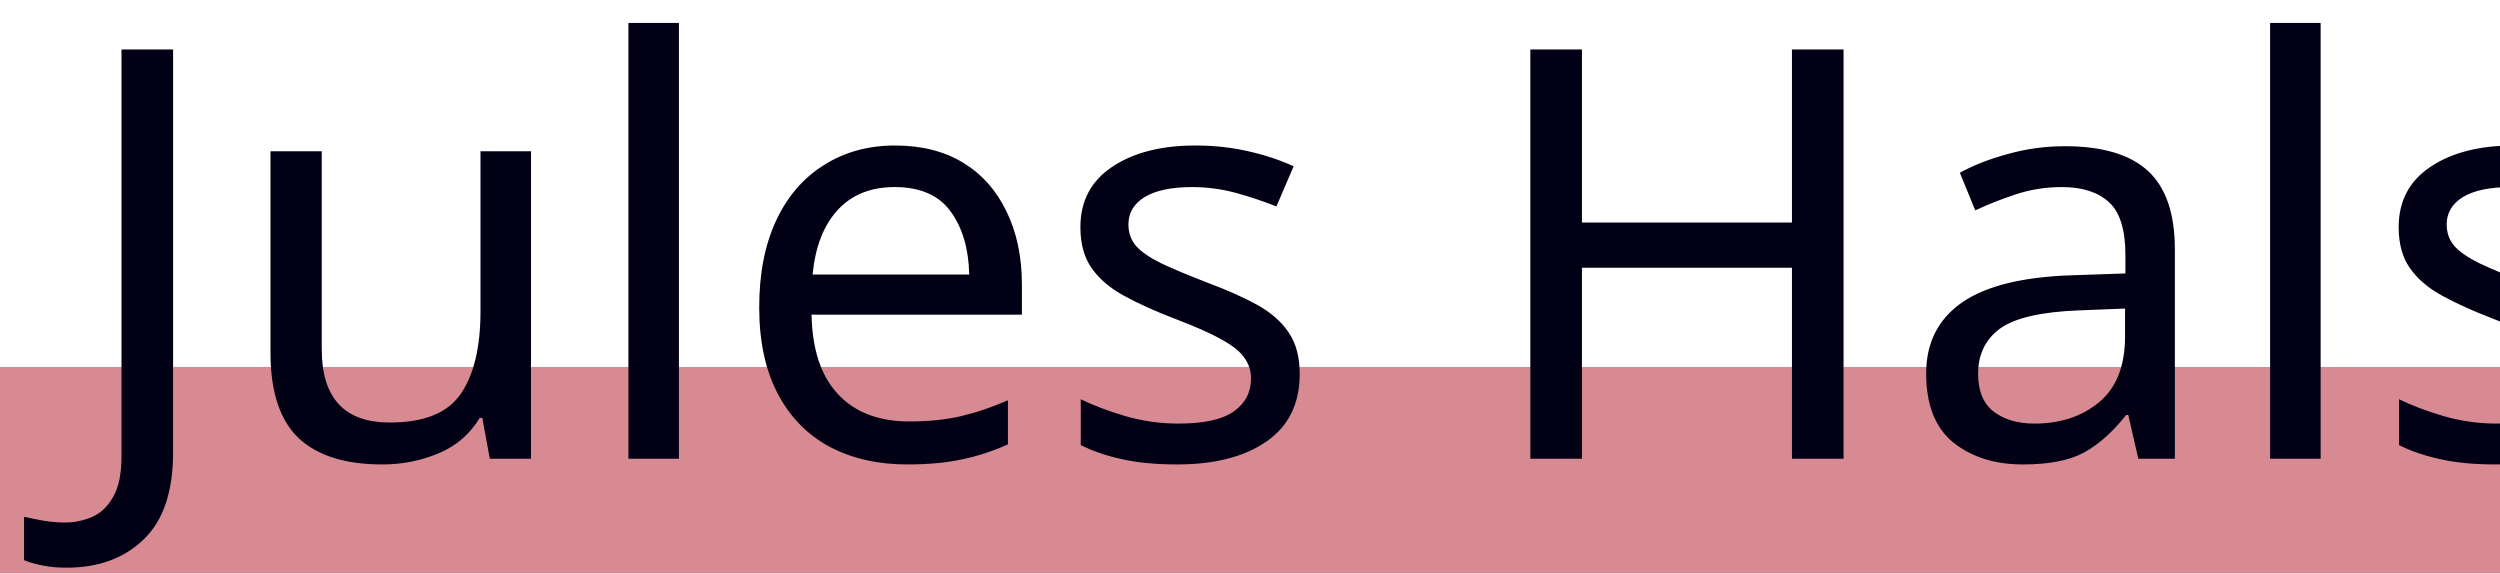
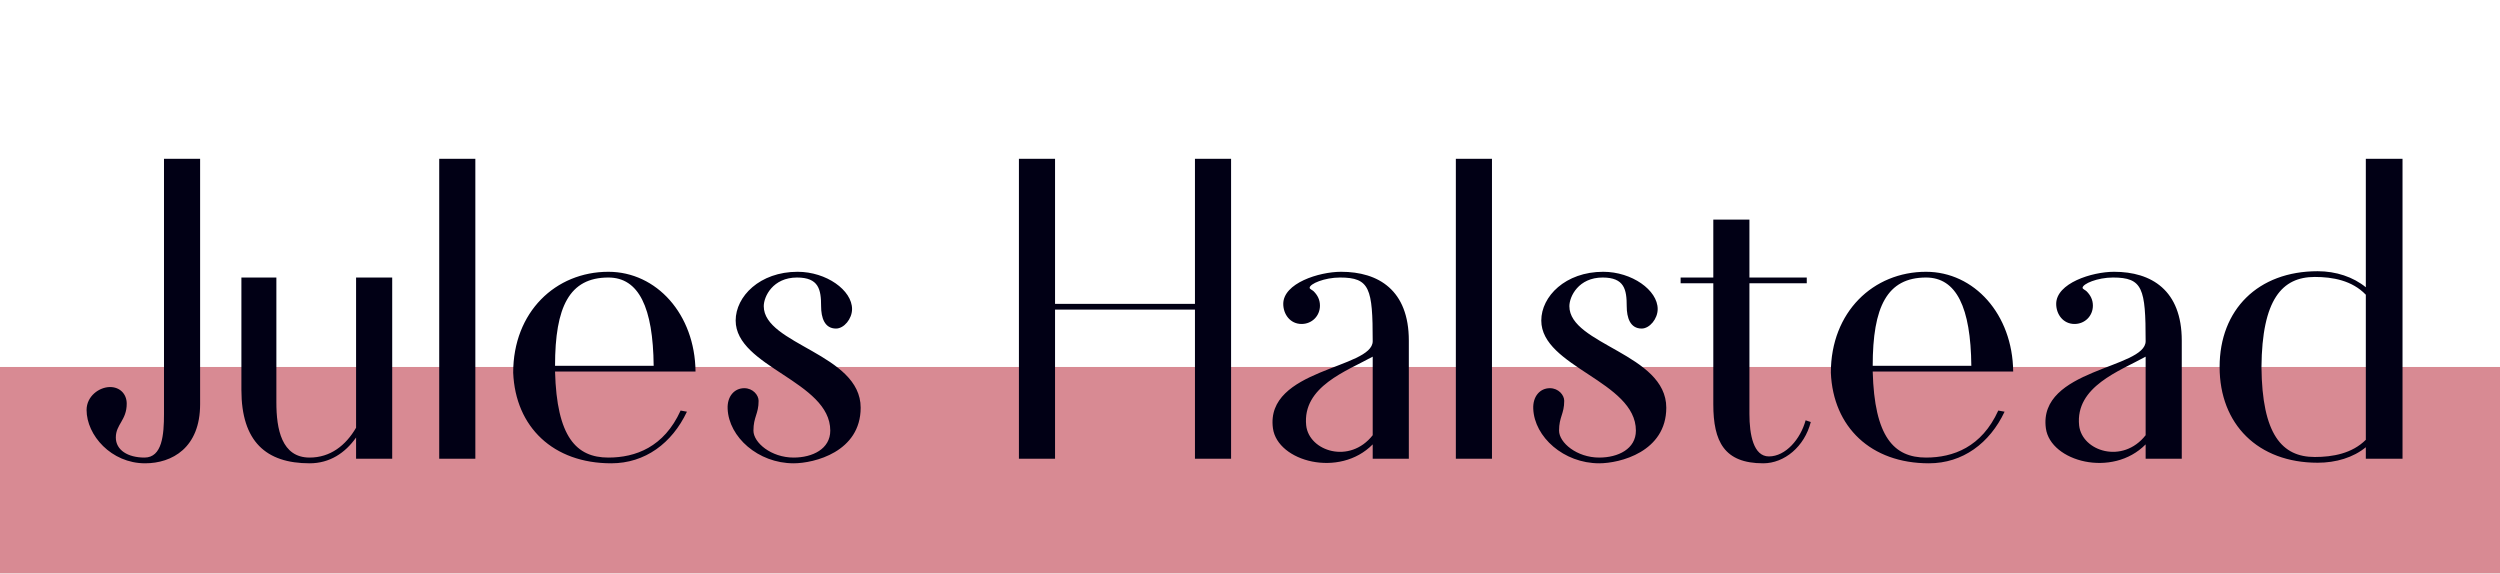
<svg xmlns="http://www.w3.org/2000/svg" width="109px" height="25px" viewBox="0 0 109 25" version="1.1">
  <g id="desktop" stroke="none" stroke-width="1" fill="none" fill-rule="evenodd">
    <g id="Desktop---Home" transform="translate(-24, -21)">
      <g id="highlighted-site-title" transform="translate(24, 21)">
        <rect id="highlight" fill="#D88A93" x="0" y="16" width="109" height="9" />
-         <text id="site-title" font-family="Fiona-Regular, Fiona" font-size="25" font-weight="normal" fill="#010015">
-           <tspan x="3" y="20">Jules Halstead</tspan>
-         </text>
+         <path d="M6.325,20.2 C7.5,20.2 8.725,19.525 8.725,17.625 L8.725,6.925 L7.15,6.925 L7.15,18.05 C7.15,18.95 7.075,19.95 6.3,19.95 C5.575,19.95 5.05,19.625 5.05,19.075 C5.05,18.5 5.525,18.325 5.525,17.6 C5.525,17.175 5.225,16.875 4.8,16.875 C4.325,16.875 3.775,17.275 3.775,17.875 C3.775,18.975 4.85,20.2 6.325,20.2 Z M13.5,20.2 C14.375,20.2 15.05,19.75 15.525,19.075 L15.525,20 L17.1,20 L17.1,12.1 L15.525,12.1 L15.525,18.65 C15.075,19.425 14.4,19.95 13.5,19.95 C12.275,19.95 12.05,18.7 12.05,17.55 L12.05,12.1 L10.525,12.1 L10.525,17 C10.525,19.25 11.6,20.2 13.5,20.2 Z M20.725,20 L20.725,6.925 L19.15,6.925 L19.15,20 L20.725,20 Z M26.65,20.2 C28.125,20.2 29.3,19.325 29.95,17.95 L29.675,17.9 C28.95,19.5 27.7,19.95 26.525,19.95 C25.125,19.95 24.275,19.05 24.2,16.2 L30.325,16.2 C30.3,13.7 28.625,11.85 26.525,11.85 C24.225,11.85 22.375,13.6 22.375,16.25 C22.475,18.625 24.125,20.2 26.65,20.2 Z M28.5,15.95 L24.2,15.95 C24.2,13.375 24.825,12.1 26.525,12.1 C27.85,12.1 28.475,13.4 28.5,15.95 Z M34.6,20.2 C35.5,20.2 37.525,19.7 37.525,17.775 C37.525,15.425 33.3,15.025 33.3,13.35 C33.3,12.925 33.7,12.1 34.75,12.1 C35.7,12.1 35.8,12.625 35.8,13.35 C35.8,13.85 35.95,14.325 36.45,14.325 C36.8,14.325 37.15,13.9 37.15,13.475 C37.15,12.65 36.025,11.85 34.775,11.85 C33.125,11.85 32.075,12.925 32.075,13.975 C32.075,16 36.2,16.625 36.2,18.775 C36.2,19.575 35.425,19.95 34.6,19.95 C33.625,19.95 32.85,19.3 32.85,18.775 C32.85,18.175 33.075,18.05 33.075,17.475 C33.075,17.225 32.825,16.925 32.45,16.925 C32.025,16.925 31.7,17.275 31.725,17.825 C31.775,19.05 33.05,20.2 34.6,20.2 Z M46,20 L46,13.5 L52.1,13.5 L52.1,20 L53.675,20 L53.675,6.925 L52.1,6.925 L52.1,13.25 L46,13.25 L46,6.925 L44.425,6.925 L44.425,20 L46,20 Z M59.85,19.375 L59.85,20 L61.425,20 L61.425,14.85 C61.425,12.65 60.1,11.85 58.475,11.85 C57.5,11.85 55.95,12.35 55.95,13.25 C55.95,13.7 56.25,14.125 56.75,14.125 C57.2,14.125 57.55,13.775 57.55,13.325 C57.55,13.075 57.45,12.875 57.275,12.7 C57.225,12.65 57.1,12.6 57.1,12.55 C57.1,12.375 57.75,12.1 58.425,12.1 C59.725,12.1 59.85,12.575 59.85,14.875 C59.85,16.075 55.15,16.075 55.5,18.675 C55.7,20.125 58.4,20.85 59.85,19.375 Z M56.95,18.55 C56.775,16.85 58.725,16.175 59.85,15.55 L59.85,18.975 C58.85,20.25 57.075,19.675 56.95,18.55 Z M65.05,20 L65.05,6.925 L63.475,6.925 L63.475,20 L65.05,20 Z M69.725,20.2 C70.625,20.2 72.65,19.7 72.65,17.775 C72.65,15.425 68.425,15.025 68.425,13.35 C68.425,12.925 68.825,12.1 69.875,12.1 C70.825,12.1 70.925,12.625 70.925,13.35 C70.925,13.85 71.075,14.325 71.575,14.325 C71.925,14.325 72.275,13.9 72.275,13.475 C72.275,12.65 71.15,11.85 69.9,11.85 C68.25,11.85 67.2,12.925 67.2,13.975 C67.2,16 71.325,16.625 71.325,18.775 C71.325,19.575 70.55,19.95 69.725,19.95 C68.75,19.95 67.975,19.3 67.975,18.775 C67.975,18.175 68.2,18.05 68.2,17.475 C68.2,17.225 67.95,16.925 67.575,16.925 C67.15,16.925 66.825,17.275 66.85,17.825 C66.9,19.05 68.175,20.2 69.725,20.2 Z M76.875,20.2 C77.8,20.2 78.675,19.475 78.95,18.4 L78.725,18.325 C78.5,19.15 77.85,19.9 77.125,19.9 C76.45,19.9 76.275,18.95 76.275,18.05 L76.275,12.35 L78.775,12.35 L78.775,12.1 L76.275,12.1 L76.275,9.575 L74.7,9.575 L74.7,12.1 L73.275,12.1 L73.275,12.35 L74.7,12.35 L74.7,17.625 C74.7,19.25 75.175,20.2 76.875,20.2 Z M84.1,20.2 C85.575,20.2 86.75,19.325 87.4,17.95 L87.125,17.9 C86.4,19.5 85.15,19.95 83.975,19.95 C82.575,19.95 81.725,19.05 81.65,16.2 L87.775,16.2 C87.75,13.7 86.075,11.85 83.975,11.85 C81.675,11.85 79.825,13.6 79.825,16.25 C79.925,18.625 81.575,20.2 84.1,20.2 Z M85.95,15.95 L81.65,15.95 C81.65,13.375 82.275,12.1 83.975,12.1 C85.3,12.1 85.925,13.4 85.95,15.95 Z M93.55,19.375 L93.55,20 L95.125,20 L95.125,14.85 C95.125,12.65 93.8,11.85 92.175,11.85 C91.2,11.85 89.65,12.35 89.65,13.25 C89.65,13.7 89.95,14.125 90.45,14.125 C90.9,14.125 91.25,13.775 91.25,13.325 C91.25,13.075 91.15,12.875 90.975,12.7 C90.925,12.65 90.8,12.6 90.8,12.55 C90.8,12.375 91.45,12.1 92.125,12.1 C93.425,12.1 93.55,12.575 93.55,14.875 C93.55,16.075 88.85,16.075 89.2,18.675 C89.4,20.125 92.1,20.85 93.55,19.375 Z M90.65,18.55 C90.475,16.85 92.425,16.175 93.55,15.55 L93.55,18.975 C92.55,20.25 90.775,19.675 90.65,18.55 Z M101.05,20.175 C101.85,20.175 102.6,19.95 103.15,19.5 L103.15,20 L104.75,20 L104.75,6.925 L103.15,6.925 L103.15,12.525 C102.6,12.075 101.85,11.825 101.05,11.825 C98.45,11.825 96.775,13.5 96.775,16 C96.775,18.5 98.45,20.175 101.05,20.175 Z M100.925,19.925 C99.5,19.925 98.625,18.95 98.6,16 C98.625,13.05 99.5,12.075 100.925,12.075 C101.7,12.075 102.55,12.225 103.15,12.85 L103.15,19.175 C102.55,19.775 101.7,19.925 100.925,19.925 Z" id="JulesHalstead" fill="#010015" fill-rule="nonzero" />
      </g>
    </g>
  </g>
</svg>
